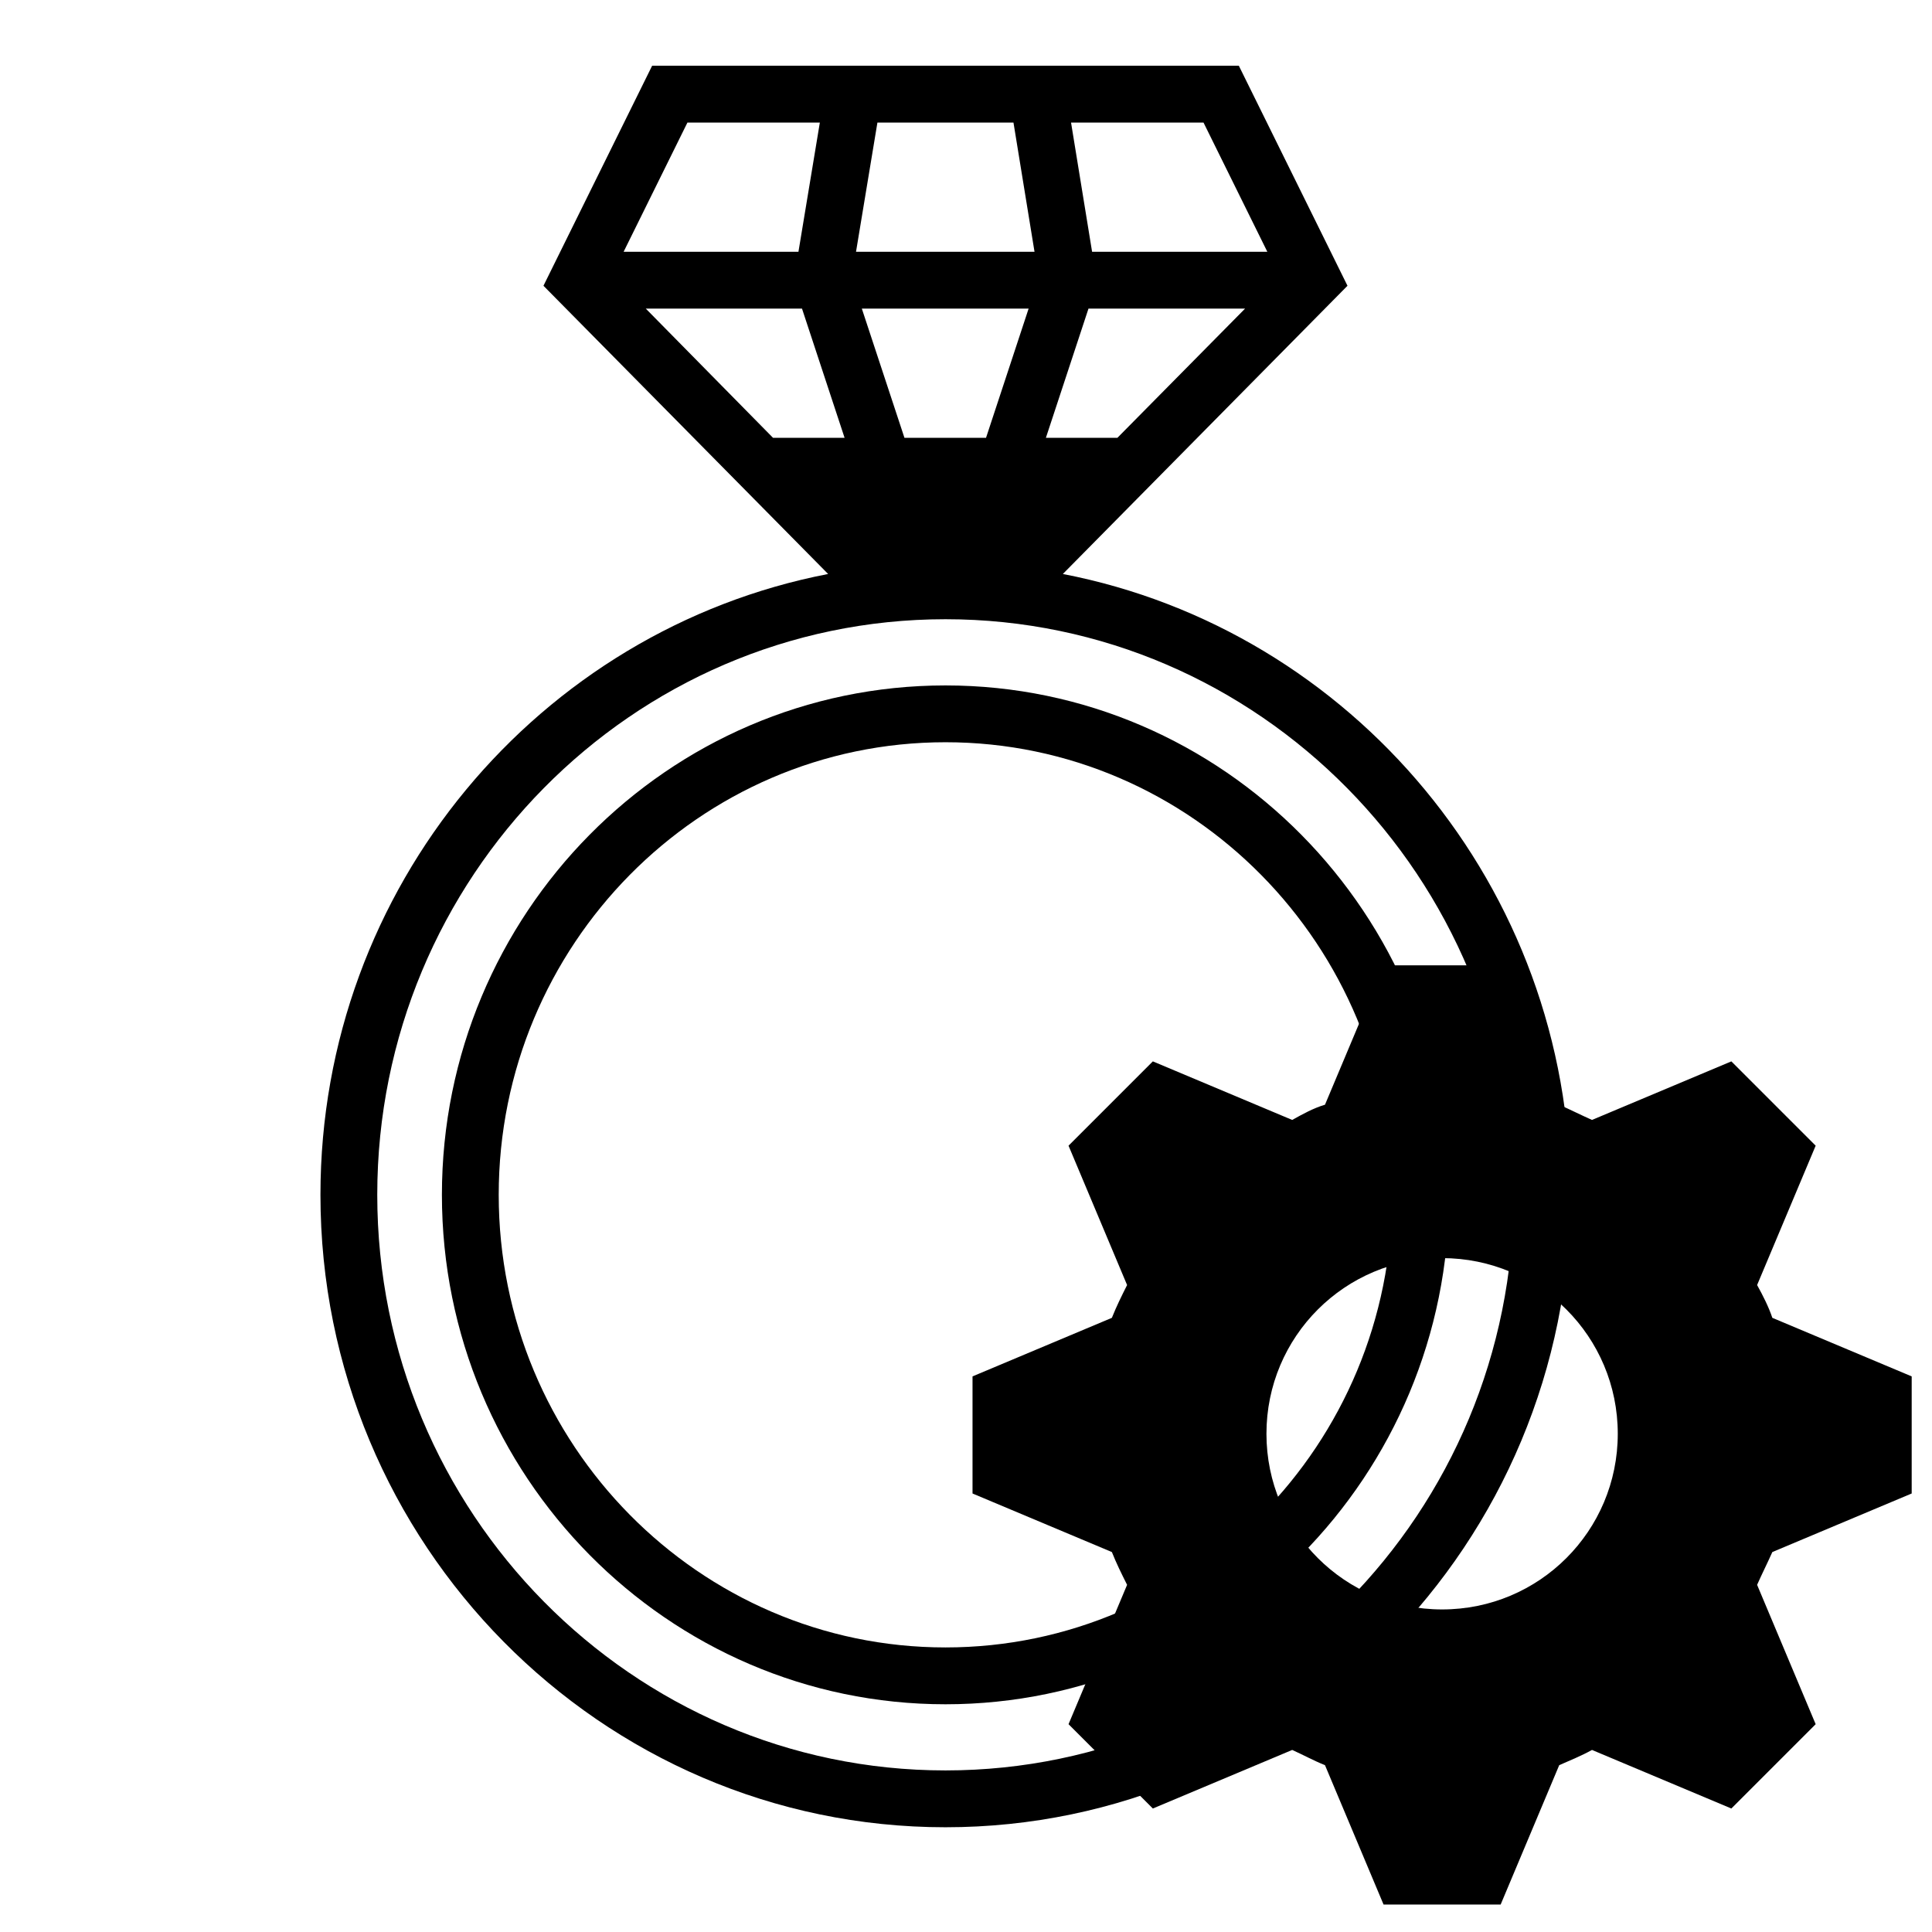
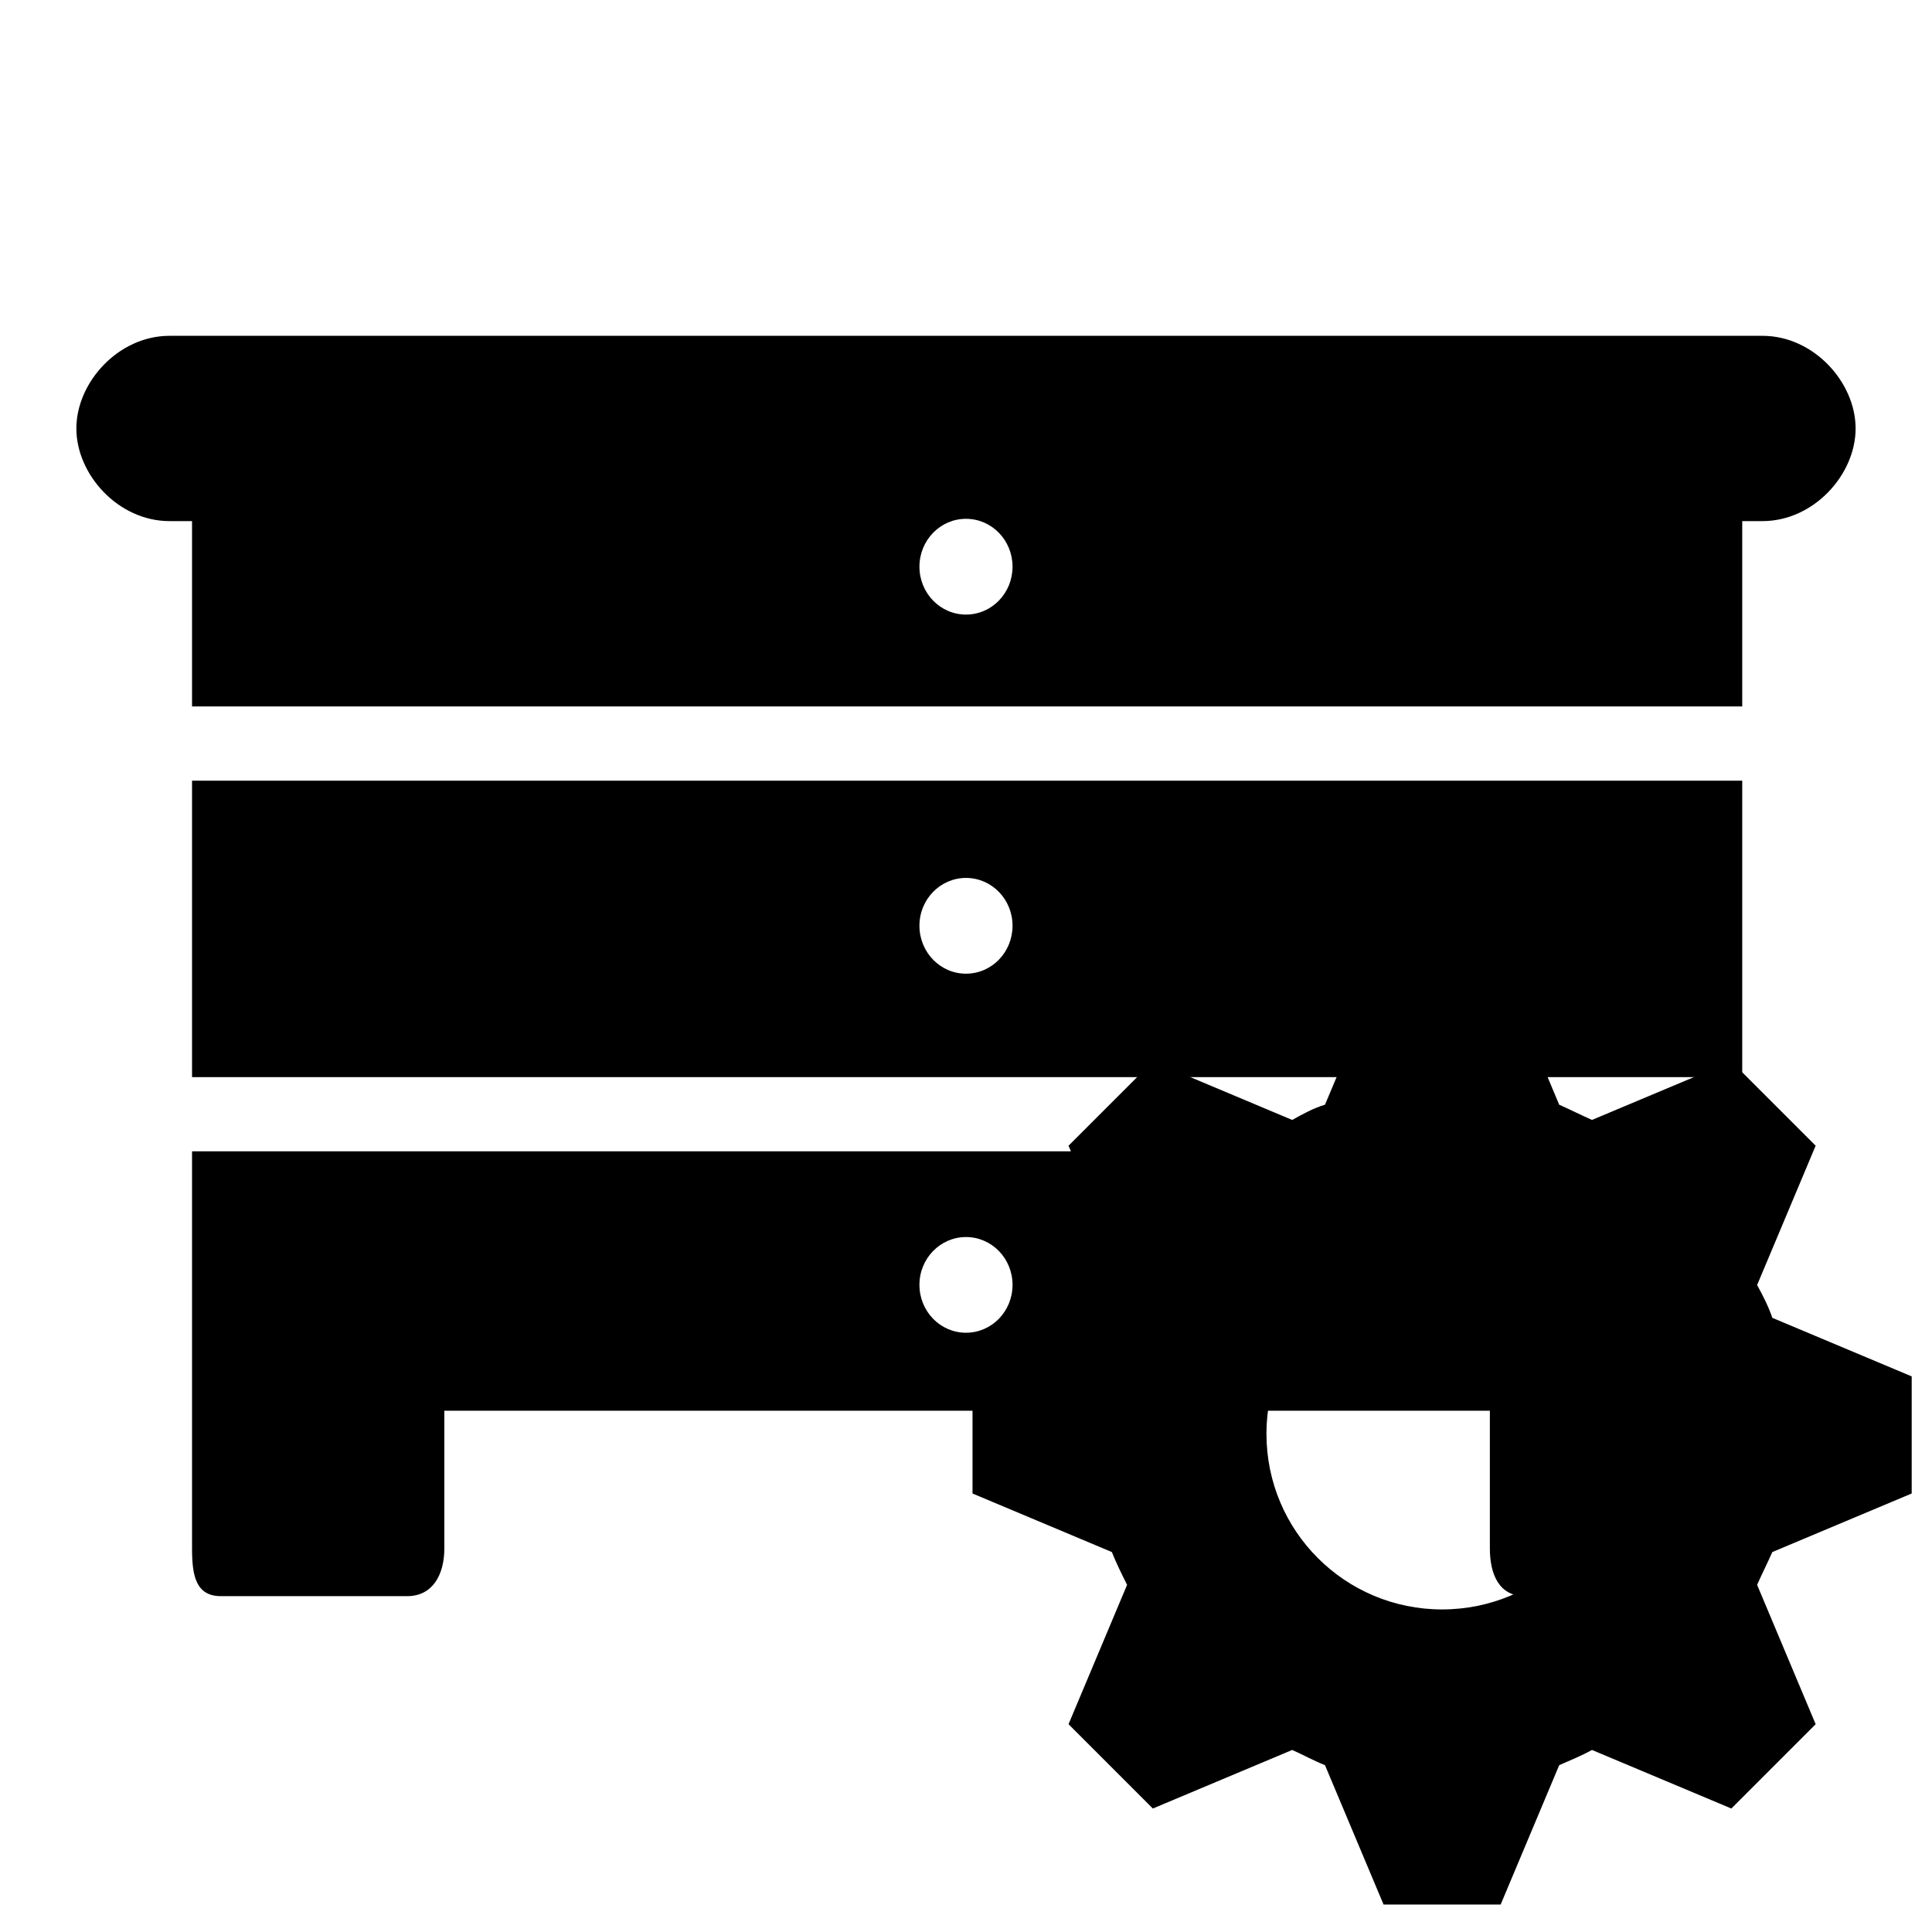
- <svg xmlns="http://www.w3.org/2000/svg" width="512" height="512" viewBox="0 0 135.467 135.467" version="1.1" id="svg5" xml:space="preserve">
-   <defs id="defs2" />
-   <g id="layer1">
-     <path d="m 97.011,67.688 -4.106,9.771 c -0.821,0.245 -1.56,0.657 -2.299,1.068 l -9.771,-4.106 -5.912,5.912 4.106,9.771 c -0.411,0.821 -0.739,1.478 -1.067,2.299 l -9.771,4.106 v 8.211 l 9.771,4.106 c 0.328,0.821 0.657,1.478 1.067,2.299 l -4.106,9.771 5.912,5.912 9.771,-4.106 c 0.739,0.328 1.478,0.739 2.299,1.068 l 4.106,9.771 h 8.211 l 4.106,-9.771 c 0.739,-0.328 1.56,-0.657 2.299,-1.068 l 9.771,4.106 5.912,-5.912 -4.106,-9.771 c 0.328,-0.739 0.739,-1.56 1.068,-2.299 l 9.771,-4.106 v -8.211 l -9.771,-4.106 c -0.245,-0.739 -0.657,-1.56 -1.068,-2.299 l 4.106,-9.771 -5.912,-5.912 -9.771,4.106 c -0.739,-0.328 -1.56,-0.739 -2.299,-1.068 l -4.106,-9.771 z m 4.106,20.528 c 6.815,0 12.317,5.501 12.317,12.317 0,6.815 -5.501,12.317 -12.317,12.317 -6.815,0 -12.317,-5.501 -12.317,-12.317 0,-6.815 5.501,-12.317 12.317,-12.317 z" id="path256" style="stroke-width:8.211" />
-     <g id="g1209" transform="matrix(2.058582,0,0,2.058582,0.4196088,0.4907793)">
-       <path d="M 35.998,19.312 45.693,9.495 41.992,2 H 22.009 l -3.702,7.495 9.696,9.817 C 18.17,21.212 10.711,29.965 10.711,40.459 10.711,52.338 20.262,62 32,62 43.738,62 53.289,52.338 53.289,40.459 53.289,29.965 45.83,21.211 35.998,19.312 m -2.617,-4.637 h -2.778 l -1.452,-4.402 h 5.681 l -1.451,4.402 M 40.789,3.936 42.963,8.338 H 36.994 L 36.277,3.936 h 4.512 m -3.918,6.337 h 5.334 l -4.35,4.402 H 35.42 l 1.451,-4.402 M 29.682,3.936 h 4.634 l 0.717,4.402 h -6.08 l 0.729,-4.402 m -6.471,0 h 4.51 l -0.729,4.402 h -5.955 l 2.174,-4.402 m -1.419,6.337 h 5.321 l 1.451,4.402 H 26.127 L 21.792,10.273 M 32,60.064 c -10.672,0 -19.354,-8.795 -19.354,-19.605 0,-10.81 8.683,-19.606 19.354,-19.606 10.671,0 19.353,8.795 19.353,19.606 0,10.811 -8.681,19.605 -19.353,19.605" fill="currentColor" id="path1197" />
-       <path d="m 32,23.108 c -9.457,0 -17.152,7.784 -17.152,17.351 0,9.568 7.695,17.352 17.152,17.352 9.457,0 17.152,-7.783 17.152,-17.352 0,-9.567 -7.695,-17.351 -17.152,-17.351 m 0,32.767 c -8.391,0 -15.217,-6.916 -15.217,-15.416 0,-8.5 6.827,-15.416 15.217,-15.416 8.39,0 15.216,6.916 15.216,15.416 0,8.5 -6.825,15.416 -15.216,15.416" fill="currentColor" id="path1199" />
-     </g>
-   </g>
+ <svg xmlns="http://www.w3.org/2000/svg" width="368.64pt" height="368.64pt" viewBox="0 0 368.64 368.64">
+   <defs />
+   <path id="path256" transform="matrix(2.72126 0 0 2.72126 185.5627 184.1968)" fill="#000000" stroke-opacity="0" stroke="#000000" stroke-width="0" stroke-linecap="square" stroke-linejoin="bevel" d="M28.821 0L24.715 9.771C23.894 10.016 23.155 10.428 22.416 10.839L12.645 6.733L6.733 12.645L10.838 22.416C10.428 23.238 10.1 23.895 9.771 24.715L0 28.821L0 37.032L9.771 41.138C10.1 41.959 10.428 42.616 10.838 43.437L6.733 53.208L12.645 59.12L22.416 55.014C23.155 55.342 23.894 55.753 24.715 56.082L28.821 65.853L37.032 65.853L41.137 56.082C41.876 55.753 42.697 55.425 43.436 55.014L53.207 59.12L59.119 53.208L55.014 43.437C55.342 42.698 55.753 41.876 56.081 41.138L65.853 37.032L65.853 28.821L56.081 24.715C55.836 23.976 55.424 23.155 55.014 22.416L59.119 12.645L53.207 6.733L43.436 10.839C42.697 10.51 41.876 10.1 41.137 9.771L37.032 0ZM32.926 20.528C39.741 20.528 45.243 26.029 45.243 32.844C45.243 39.659 39.741 45.161 32.926 45.161C26.111 45.161 20.61 39.659 20.61 32.844C20.61 26.029 26.111 20.528 32.926 20.528Z" />
+   <path id="shape0" transform="matrix(11.52 0 0 11.52 14.57033 64.07712)" fill="#000000" stroke-opacity="0" stroke="#000000" stroke-width="0" stroke-linecap="square" stroke-linejoin="bevel" d="M27.927 0L1.543 0C0.694 0 0 0.772 0 1.535C0 2.298 0.694 3.069 1.543 3.069L1.916 3.069L1.916 6.139L27.592 6.139L27.592 3.069L27.927 3.069C28.777 3.069 29.47 2.298 29.47 1.535C29.47 0.772 28.777 1.09062e-15 27.927 0ZM14.735 4.617C14.309 4.617 13.964 4.262 13.964 3.824C13.964 3.386 14.309 3.031 14.735 3.031C15.162 3.031 15.506 3.386 15.506 3.824C15.506 4.262 15.162 4.617 14.735 4.617ZM1.916 12.278L27.592 12.278L27.592 7.368L1.916 7.368ZM14.735 8.979C15.162 8.979 15.506 9.334 15.506 9.771C15.506 10.21 15.162 10.565 14.735 10.565C14.309 10.565 13.964 10.21 13.964 9.771C13.963 9.334 14.309 8.979 14.735 8.979ZM1.916 16.513L1.916 20.082C1.916 20.518 1.97 20.875 2.394 20.875L5.479 20.875C5.903 20.875 6.095 20.518 6.095 20.082L6.095 17.804L23.412 17.804L23.412 20.082C23.412 20.518 23.567 20.875 23.991 20.875L27.076 20.875C27.499 20.875 27.592 20.518 27.592 20.082L27.592 13.507L1.916 13.507ZM14.735 14.927C15.162 14.927 15.506 15.282 15.506 15.719C15.506 16.158 15.162 16.512 14.735 16.512C14.309 16.512 13.964 16.158 13.964 15.719C13.963 15.283 14.309 14.927 14.735 14.927Z" />
</svg>
